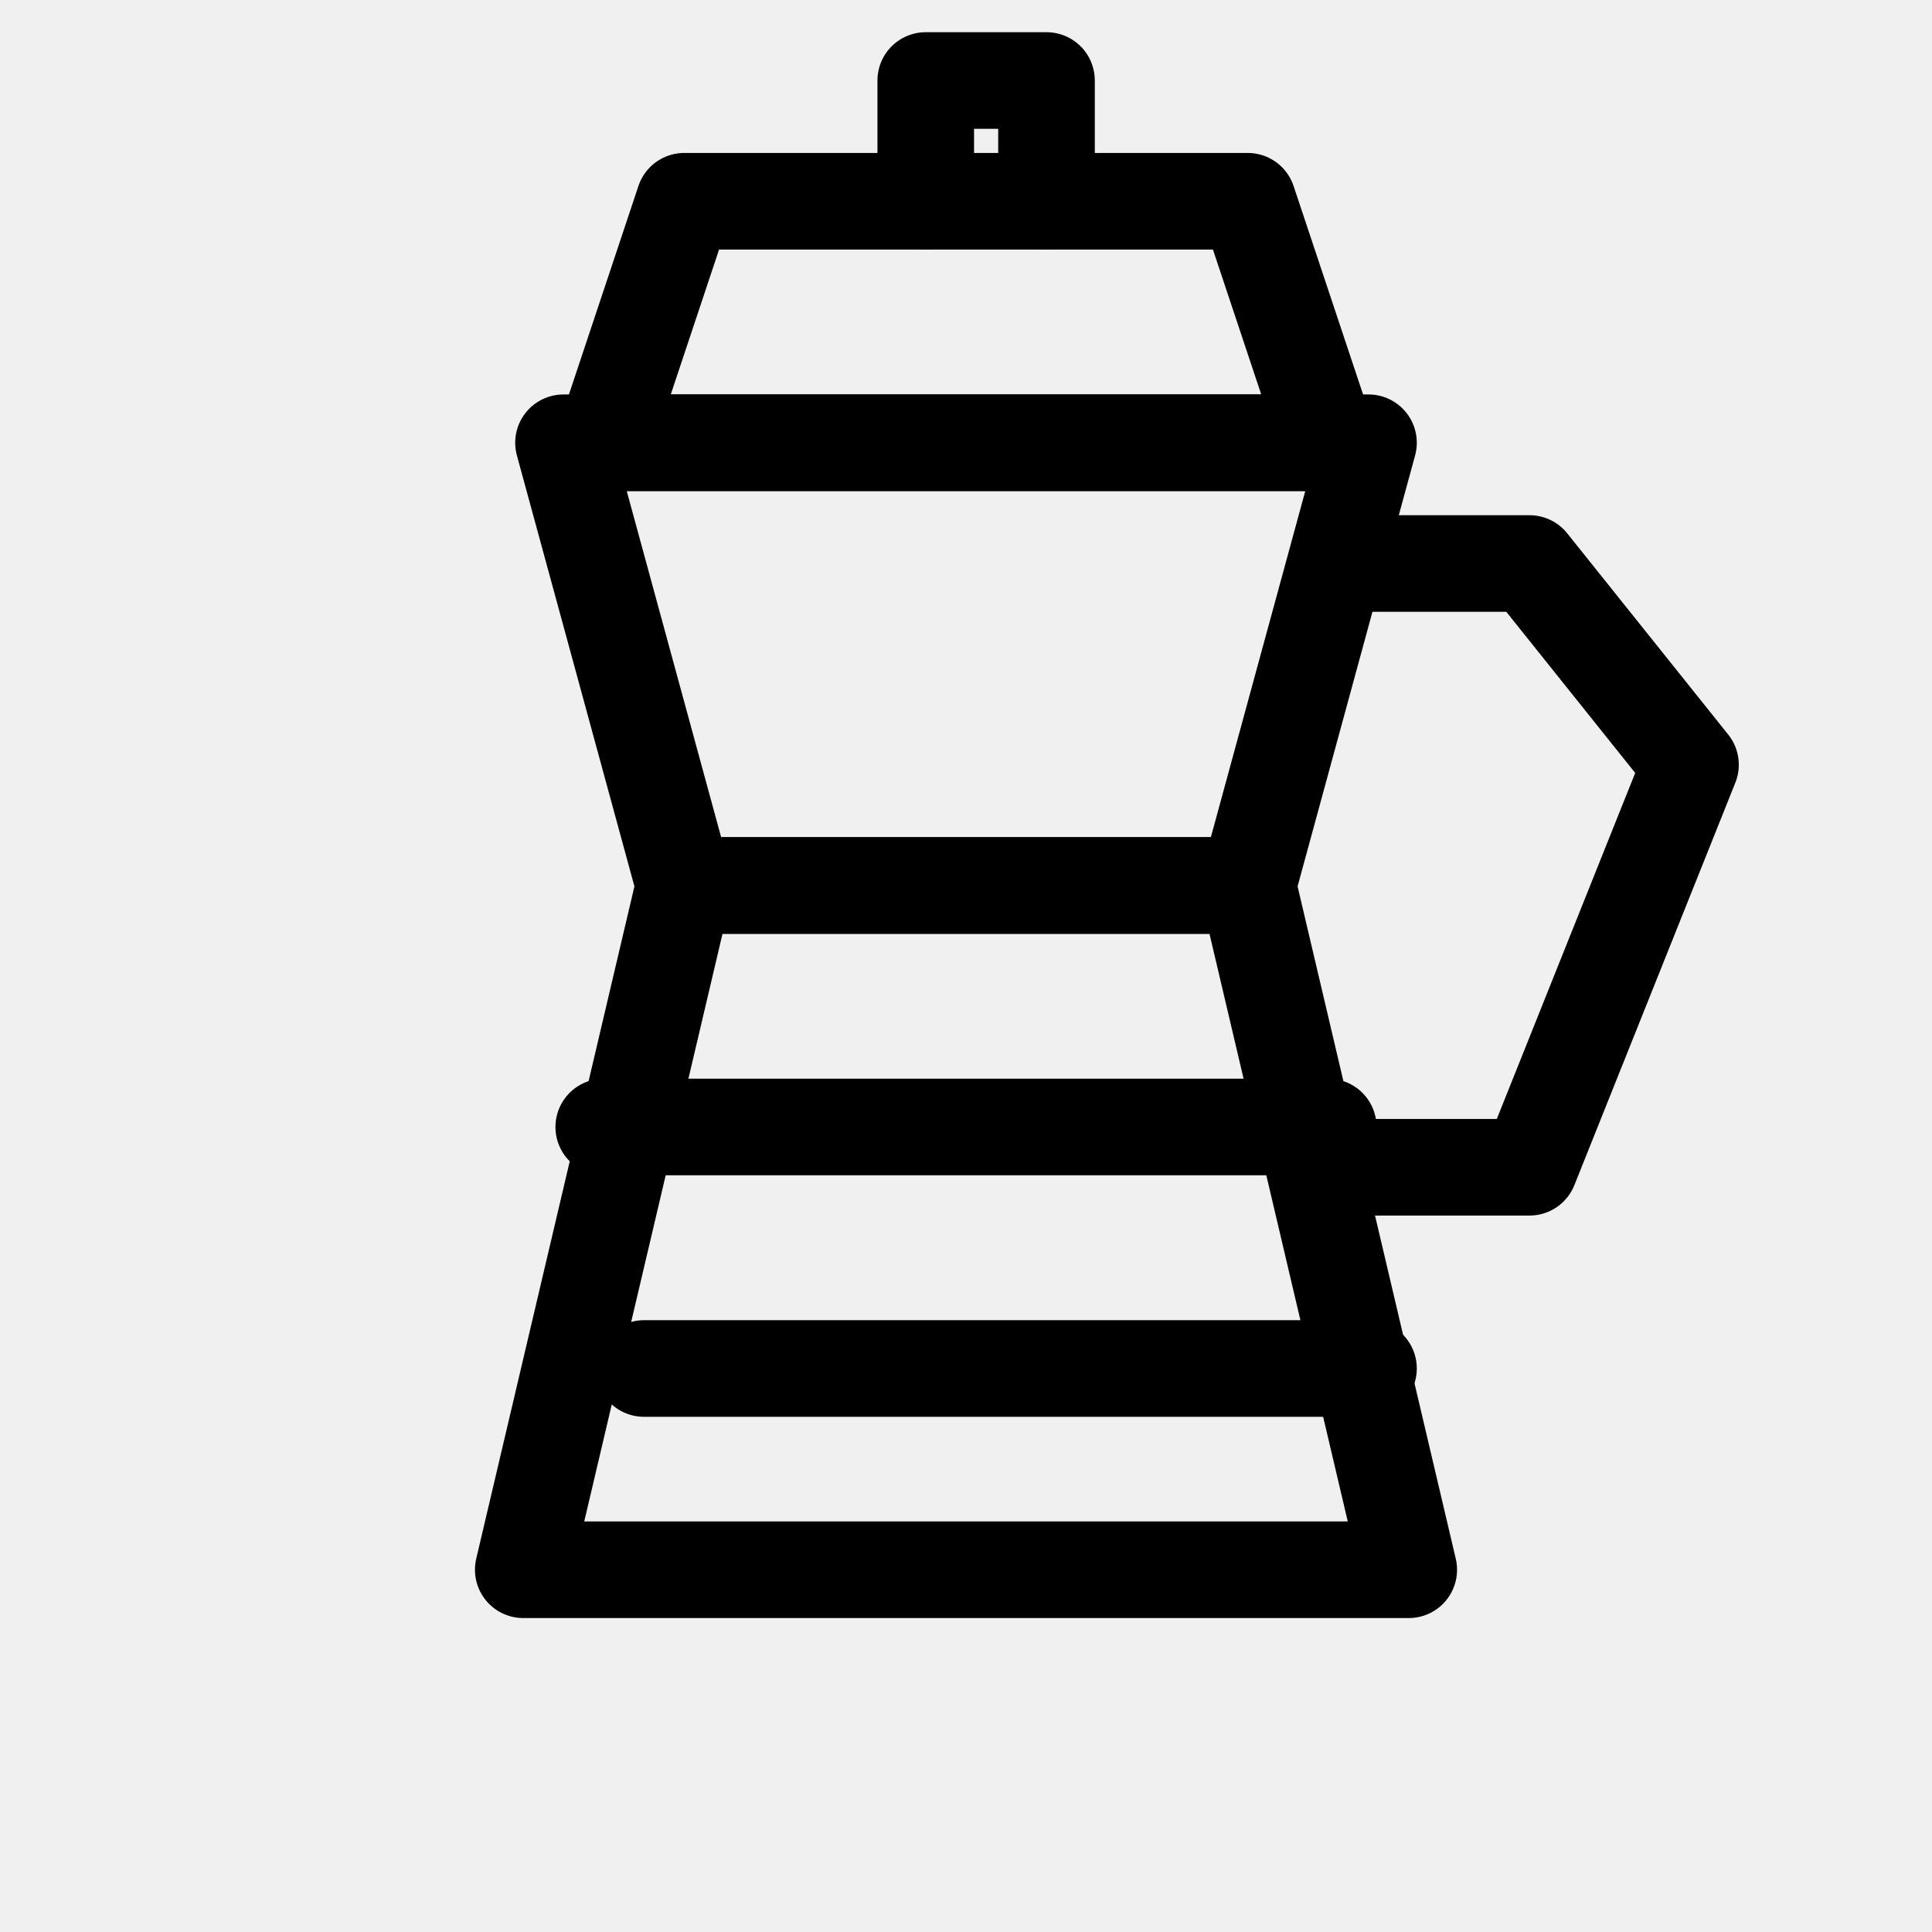
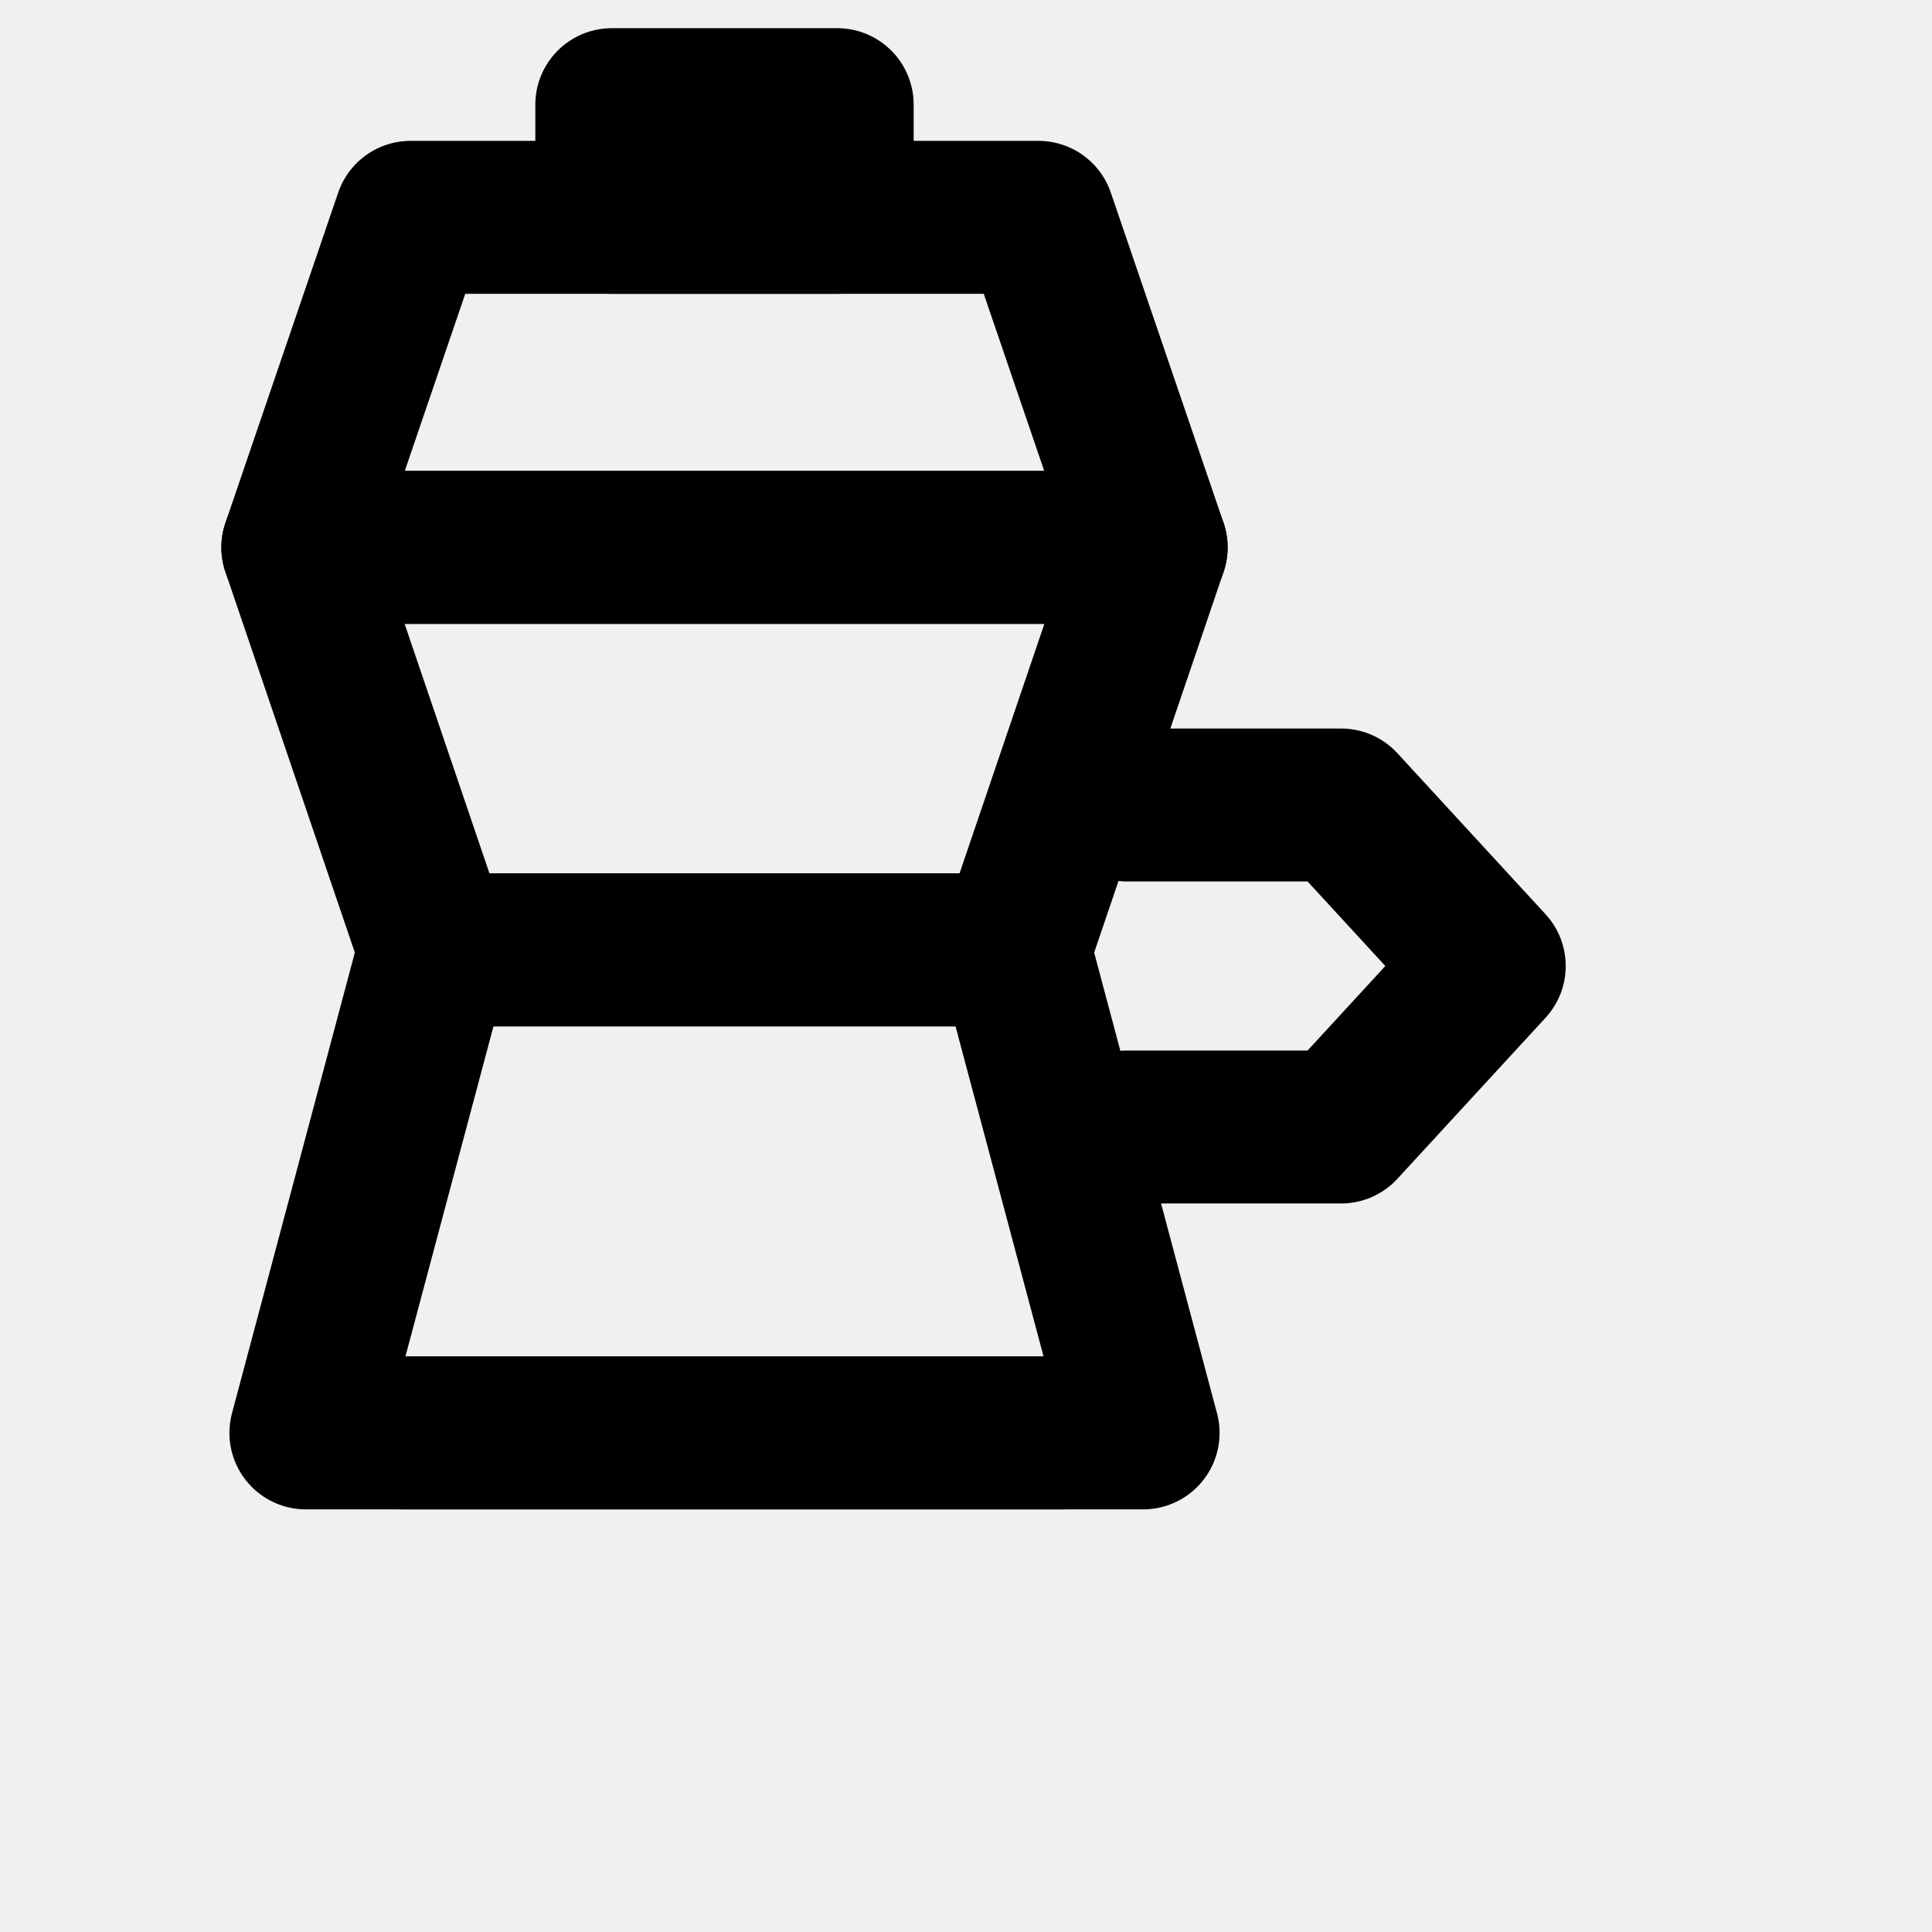
- <svg xmlns="http://www.w3.org/2000/svg" viewBox="0 0 48 48" fill="none" stroke="#000" stroke-width="2.4" stroke-linecap="round" stroke-linejoin="round" aria-hidden="true">
-   <path d="M17 5h14l2 6H15l2-6Z" />
-   <path d="M14 11h20l-3 11H17l-3-11Z" />
-   <path d="M17 22h14l4 17H13l4-17Z" />
-   <path d="M15 28h18M16 34h18" />
-   <path d="M34 14h4l4 5-4 10h-4" />
-   <path d="M23 5V2h3v3" />
+ <svg xmlns="http://www.w3.org/2000/svg" width="24" height="24" viewBox="0 0 24 24" fill="none">
+   <g clip-path="url(#clip0_4_28)">
+     <path d="M5.1 2.7H12.9L14.3 6.8H3.7L5.1 2.7Z" stroke="black" stroke-width="1.9" stroke-linecap="round" stroke-linejoin="round" />
+     <path d="M3.7 6.8H14.3L12.6 11.8H5.4L3.7 6.8Z" stroke="black" stroke-width="1.9" stroke-linecap="round" stroke-linejoin="round" />
+     <path d="M5.4 11.8H12.6L14.2 17.8H3.8L5.4 11.8Z" stroke="black" stroke-width="1.9" stroke-linecap="round" stroke-linejoin="round" />
+     <path d="M7.6 1.3H10.4V2.7H7.6V1.3Z" stroke="black" stroke-width="1.9" stroke-linecap="round" stroke-linejoin="round" />
+     <path d="M14 10H16.66L18.5 12L16.66 14H14" stroke="black" stroke-width="1.9" stroke-linecap="round" stroke-linejoin="round" />
+     <path d="M5 17.8H13.2" stroke="black" stroke-width="1.9" stroke-linecap="round" stroke-linejoin="round" />
+   </g>
+   <defs>
+     <clipPath id="clip0_4_28">
+       <rect width="24" height="24" fill="white" />
+     </clipPath>
+   </defs>
</svg>
